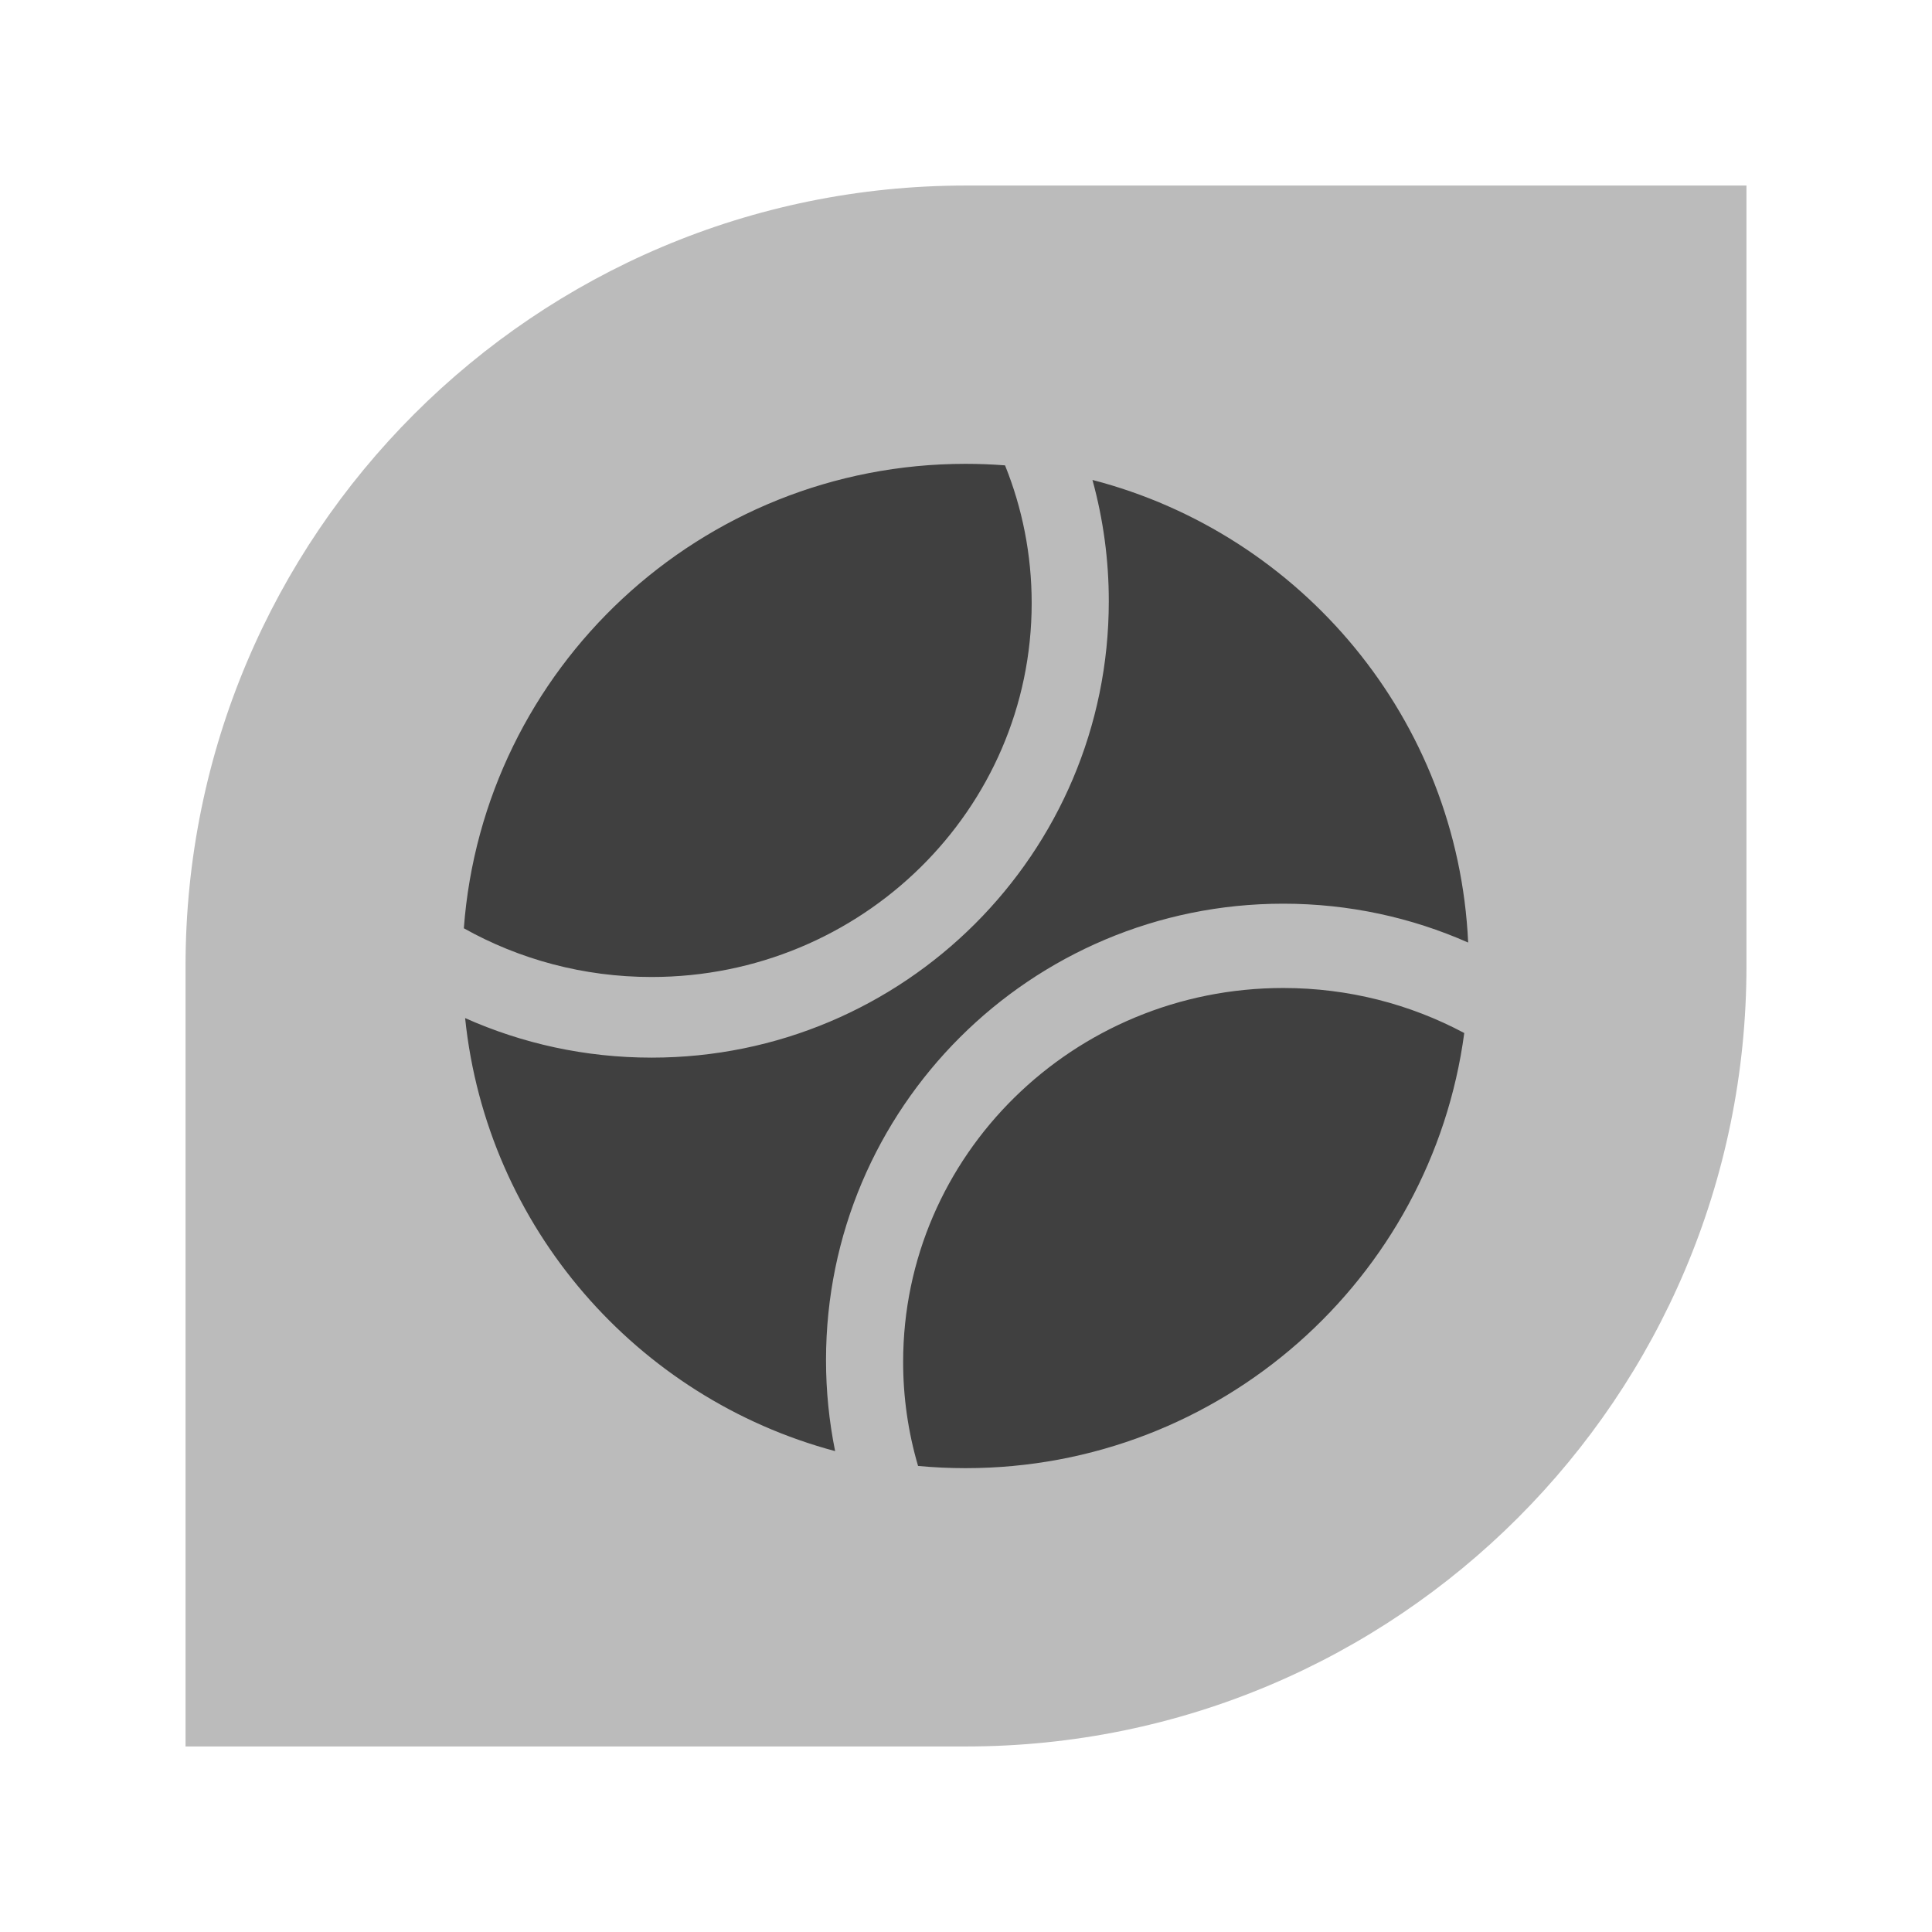
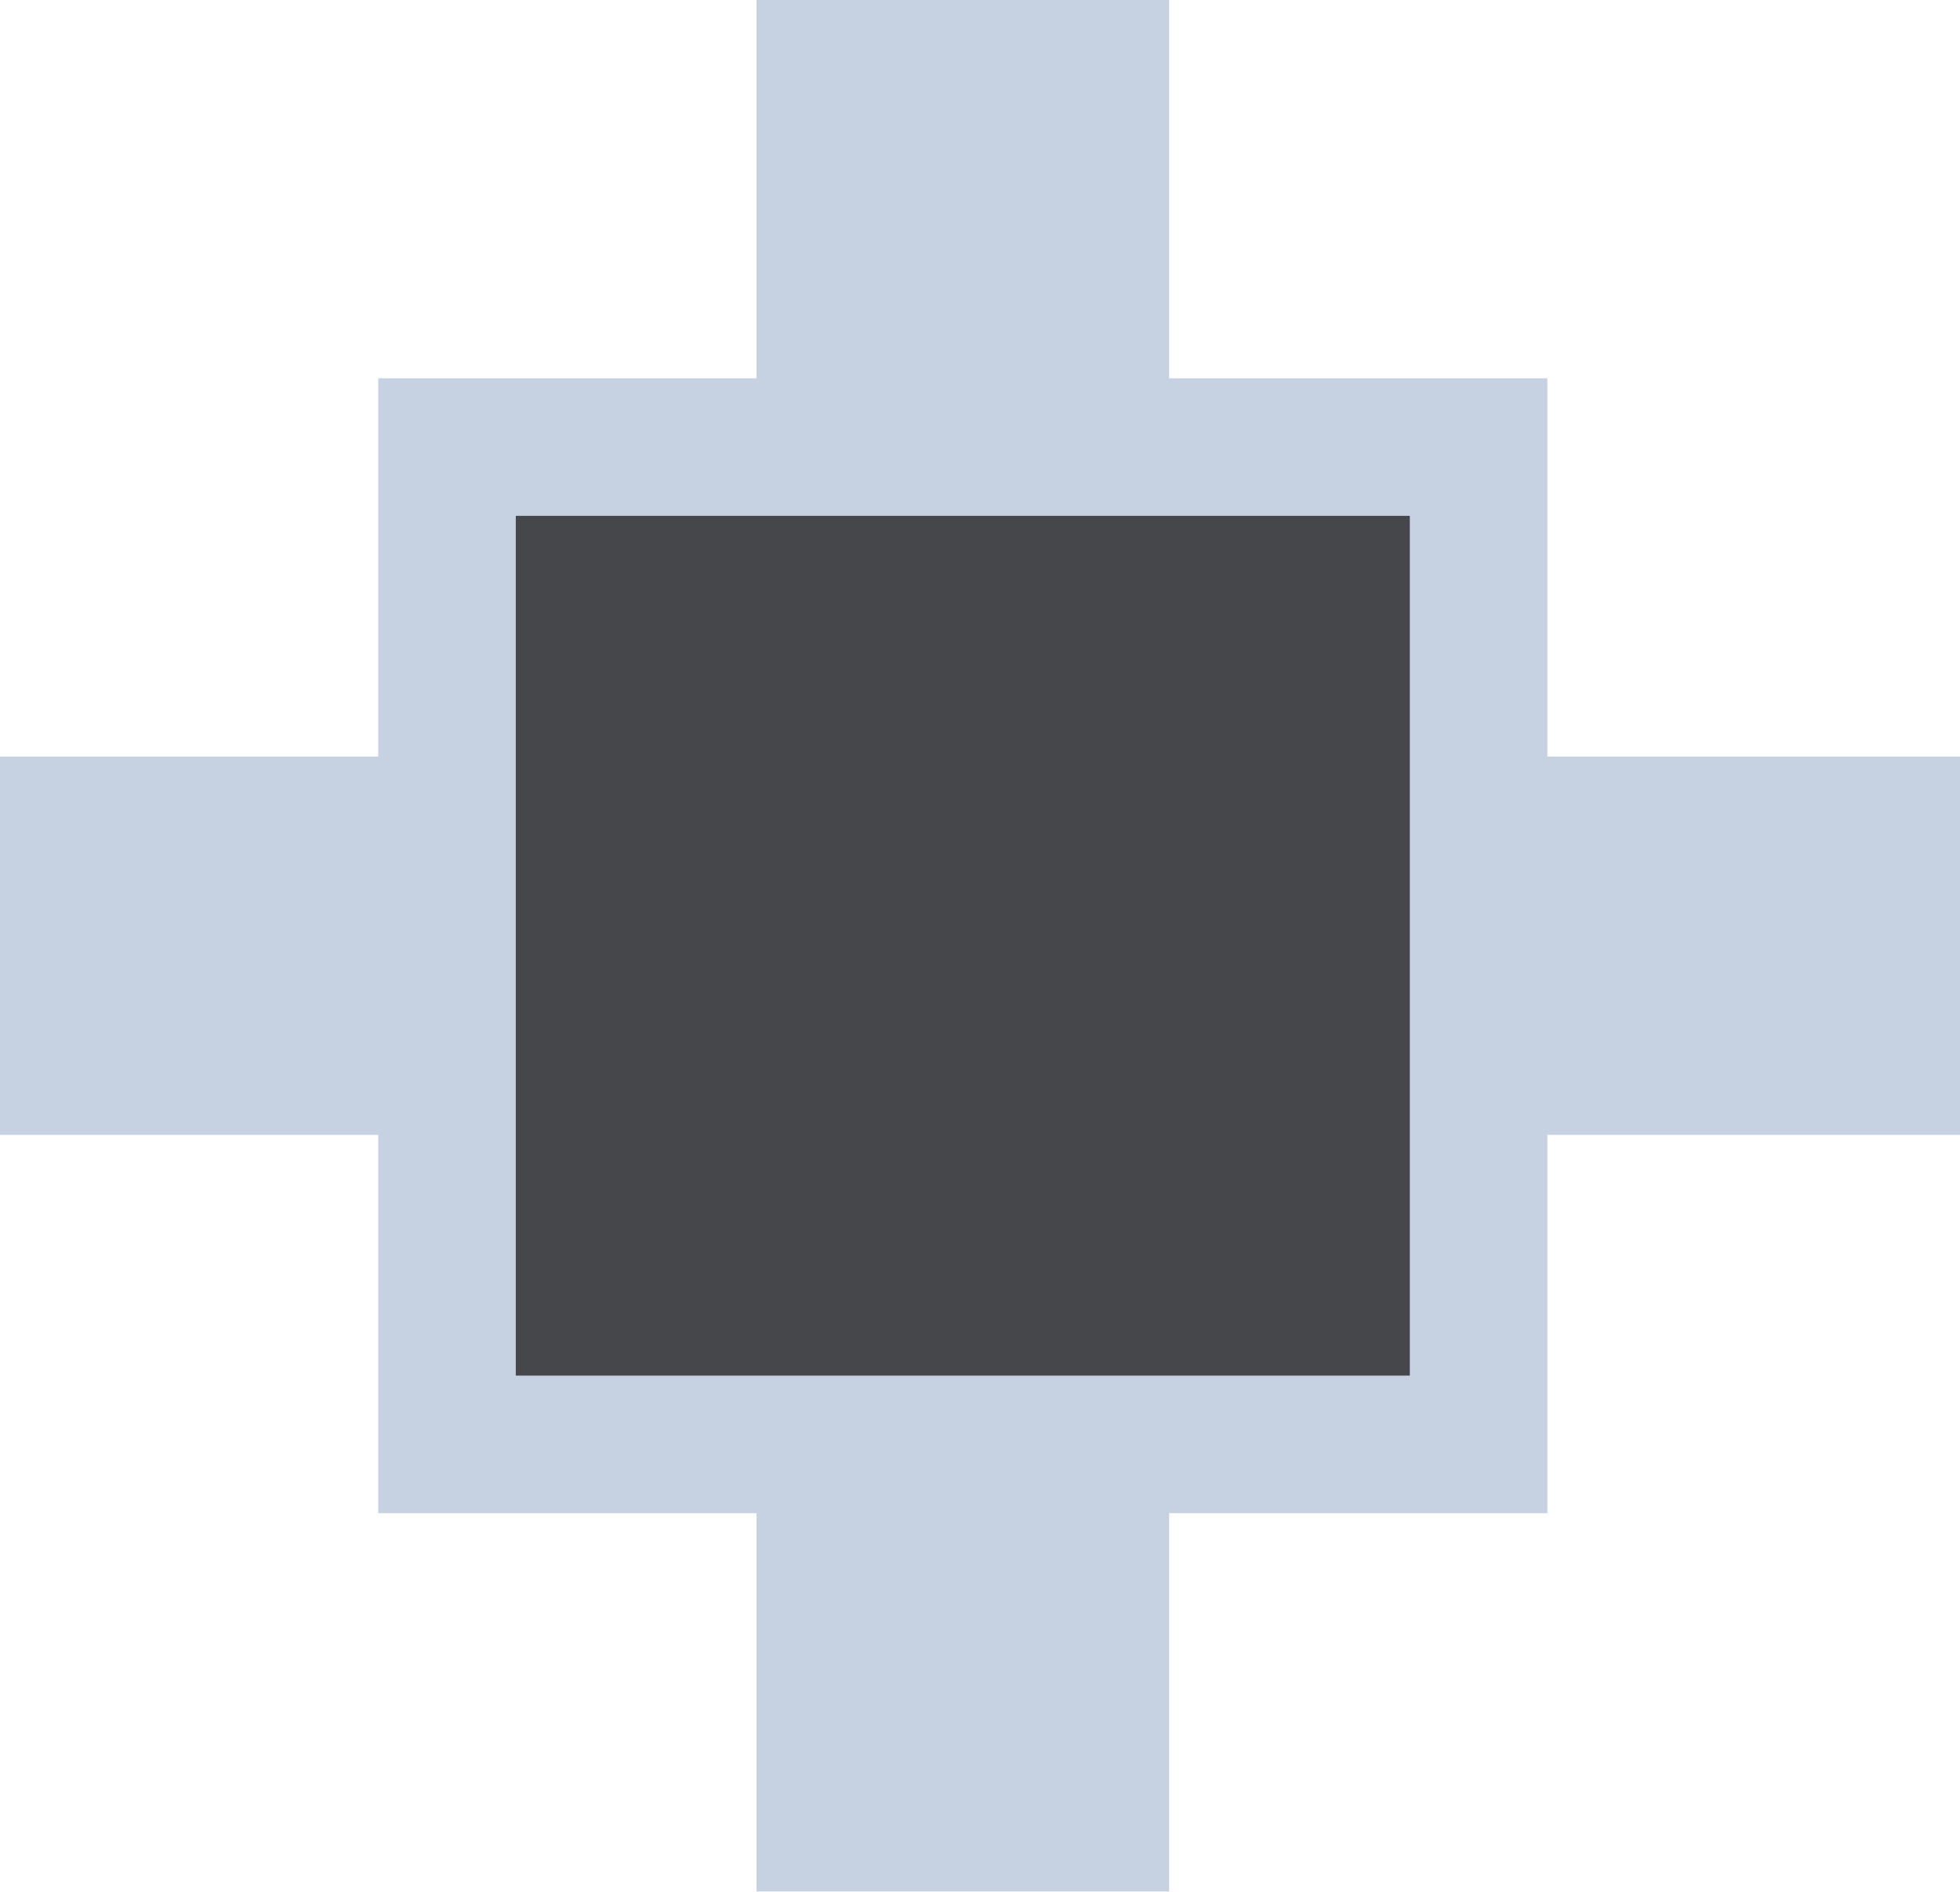
- <svg xmlns="http://www.w3.org/2000/svg" width="200" height="200" viewBox="0 0 479 479" fill="none">
-   <path d="M433 239.5C433 346.367 346.367 433 239.5 433H46V239.5C46 132.633 132.633 46 239.5 46H433z" fill="#BBB" />
-   <path fill-rule="evenodd" clip-rule="evenodd" d="M318.153 224.051c16.317 0 31.829 3.441 45.847 9.636-2.548-55.337-41.291-101.247-93.148-114.694a113 113 0 0 1 4.051 30.085c0 62.486-50.752 113.141-113.358 113.141-16.465 0-32.111-3.504-46.229-9.805 5.352 51.824 42.552 94.219 91.737 107.361a113.4 113.4 0 0 1-2.259-22.583c0-62.486 50.753-113.141 113.359-113.141M115 230.15c13.731 7.686 29.616 12.076 46.545 12.076 52.046 0 94.238-41.5 94.238-92.693 0-12.062-2.342-23.586-6.604-34.156q-4.845-.376-9.785-.377C173.653 115 119.79 165.758 115 230.15m108.915 107.496a91.3 91.3 0 0 0 3.7 25.806q5.818.546 11.779.548c63.246 0 115.499-46.979 123.638-107.881-13.343-7.122-28.631-11.166-44.879-11.166-52.046 0-94.238 41.5-94.238 92.693" fill="#404040" />
+ <svg xmlns="http://www.w3.org/2000/svg" width="57" height="55" viewBox="0 0 57 55" fill="none">
+   <path fill="#c6d1e1" d="M45 22h12v11H45zM0 22h11v11H0zm22 22h12v11H22zm0-44h12v11H22zM11 11h34v33H11z" />
+   <path fill="#45474a" d="M15 15h26v25H15z" />
</svg>
